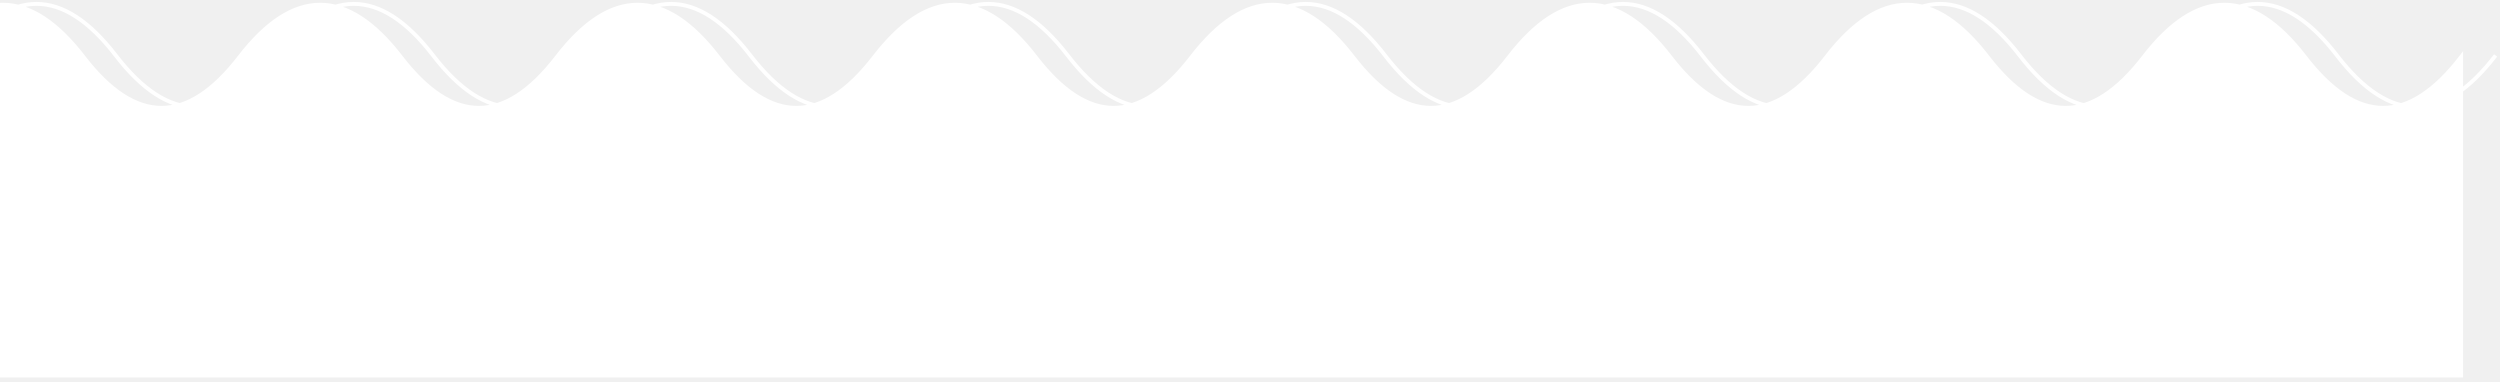
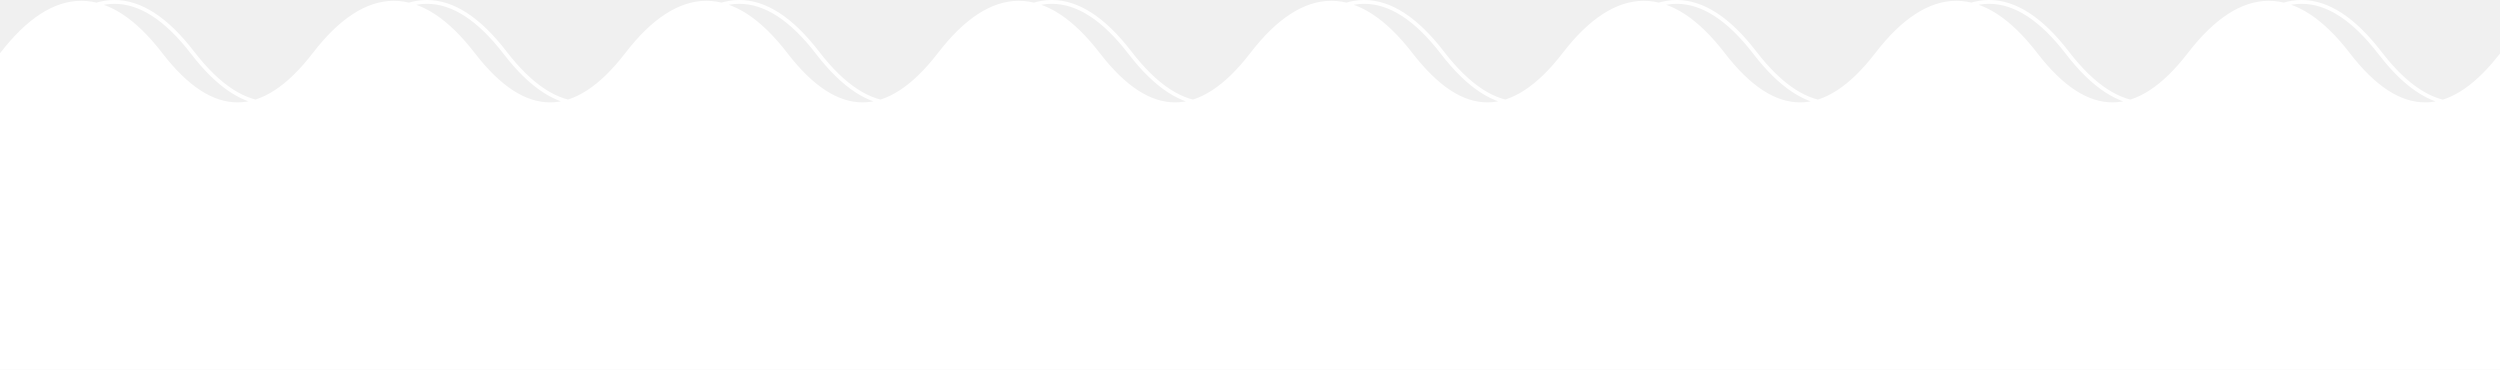
- <svg xmlns="http://www.w3.org/2000/svg" width="643" height="98" fill="none">
-   <path fill-rule="evenodd" clip-rule="evenodd" d="M633 14.633c-6.775 8.806-13.468 13.103-20.084 13.103s-13.309-4.293-20.084-13.103c-6.828-8.875-13.737-13.42-20.728-13.42-6.992-.001-13.901 4.545-20.729 13.42-6.775 8.806-13.468 13.103-20.084 13.103s-13.309-4.293-20.084-13.103c-6.828-8.875-13.737-13.42-20.728-13.42-6.991-.001-13.901 4.545-20.729 13.42-6.775 8.806-13.468 13.103-20.084 13.103-6.615 0-13.309-4.293-20.084-13.103-6.828-8.875-13.737-13.42-20.728-13.42-6.991-.001-13.901 4.545-20.729 13.42-6.775 8.81-13.468 13.103-20.084 13.103s-13.309-4.293-20.08-13.103c-6.832-8.875-13.741-13.42-20.732-13.42-6.992-.001-13.877 4.545-20.729 13.42-6.775 8.81-13.468 13.103-20.084 13.103s-13.309-4.293-20.08-13.103c-6.832-8.875-13.741-13.42-20.732-13.42-6.992-.001-13.877 4.545-20.729 13.42-6.775 8.81-13.468 13.103-20.084 13.103s-13.309-4.293-20.08-13.103c-6.832-8.875-13.741-13.42-20.732-13.42-6.991-.001-13.897 4.545-20.729 13.42-6.775 8.81-13.468 13.103-20.084 13.103s-13.309-4.293-20.08-13.103c-6.832-8.875-13.741-13.42-20.732-13.42-6.992-.001-13.877 4.545-20.729 13.42-6.775 8.81-13.468 13.103-20.084 13.103-6.615 0-13.309-4.293-20.08-13.103C14.63 5.758 7.72 1.213.73 1.213-6.263 1.211-13.168 5.757-20 14.632v81.959h653V14.633z" fill="#fff" />
-   <path d="m29.783 14.262.397-.305-.397.305zm40.806 0 .397.305-.397-.305zm81.612 0 .396.305-.396-.305zm81.612 0 .396.305-.396-.305zM633 14.633h.5v-1.47l-.896 1.165.396.305zm-40.168 0 .397-.305-.397.305zm-41.457 0 .396.305-.396-.305zm-40.168 0 .397-.305-.397.305zm-41.457 0 .396.305-.396-.305zm-40.168 0 .397-.305-.397.305zm-41.457 0-.396-.305.396.305zm-40.164 0 .397-.305-.397.305zm-41.461 0-.396-.305.396.305zm-40.164 0 .397-.305-.397.305zm-41.461 0-.396-.305.396.305zm-40.164 0 .397-.305-.397.305zm-41.461 0-.396-.305.396.305zm-40.164 0 .397-.305-.397.305zm-41.461 0-.396-.305.396.305zm-40.164 0 .397-.305-.397.305zm-41.461 0-.396-.305-.104.135v.17h.5zm0 81.959h-.5v.5h.5v-.5zm653 0v.5h.5v-.5h-.5zM-10.626 14.567C-3.86 5.77 2.812 1.5 9.38 1.5c6.569 0 13.24 4.27 20.007 13.067l.793-.61C23.344 5.071 16.414.5 9.38.5 2.347.5-4.584 5.071-11.419 13.957l.793.61zm40.013 0c6.835 8.886 13.766 13.457 20.8 13.457 7.033 0 13.963-4.571 20.799-13.457l-.793-.61c-6.767 8.797-13.438 13.067-20.007 13.067-6.568 0-13.24-4.27-20.006-13.067l-.793.61zm41.599 0C77.752 5.77 84.424 1.5 90.992 1.5c6.569 0 13.24 4.27 20.007 13.067l.793-.61C104.956 5.071 98.026.5 90.992.5c-7.034 0-13.964 4.571-20.8 13.457l.794.61zm40.013 0c6.835 8.886 13.765 13.457 20.799 13.457 7.034 0 13.964-4.571 20.799-13.457l-.792-.61c-6.767 8.797-13.439 13.067-20.007 13.067-6.568 0-13.24-4.27-20.006-13.067l-.793.61zm41.598 0C159.364 5.77 166.036 1.5 172.604 1.5c6.568 0 13.24 4.27 20.007 13.067l.792-.61C186.568 5.071 179.638.5 172.604.5c-7.034 0-13.964 4.571-20.799 13.457l.792.61zm40.014 0c6.835 8.886 13.765 13.457 20.799 13.457 7.034 0 13.964-4.571 20.799-13.457l-.792-.61c-6.767 8.797-13.439 13.067-20.007 13.067-6.568 0-13.24-4.27-20.007-13.067l-.792.61zm41.598 0C240.976 5.77 247.648 1.5 254.216 1.5c6.568 0 13.24 4.27 20.007 13.067l.792-.61C268.18 5.071 261.25.5 254.216.5c-7.034 0-13.964 4.571-20.799 13.457l.792.61zm40.014 0c6.835 8.886 13.765 13.457 20.799 13.457 7.034 0 13.964-4.571 20.799-13.457l-.792-.61c-6.767 8.797-13.439 13.067-20.007 13.067-6.568 0-13.24-4.27-20.007-13.067l-.792.61zm41.598 0C322.588 5.77 329.26 1.5 335.828 1.5c6.568 0 13.24 4.27 20.007 13.067l.792-.61C349.792 5.071 342.862.5 335.828.5c-7.034 0-13.964 4.571-20.799 13.457l.792.61zm40.014 0c6.835 8.886 13.765 13.457 20.799 13.457 7.034 0 13.964-4.571 20.799-13.457l-.792-.61c-6.767 8.797-13.439 13.067-20.007 13.067-6.568 0-13.24-4.27-20.007-13.067l-.792.61zm41.598 0C404.2 5.77 410.872 1.5 417.44 1.5c6.568 0 13.24 4.27 20.007 13.067l.792-.61C431.404 5.071 424.474.5 417.44.5c-7.034 0-13.964 4.571-20.799 13.457l.792.61zm40.014 0c6.835 8.886 13.765 13.457 20.799 13.457 7.034 0 13.964-4.571 20.799-13.457l-.792-.61c-6.767 8.797-13.439 13.067-20.007 13.067-6.568 0-13.24-4.27-20.007-13.067l-.792.61zm41.598 0C485.812 5.77 492.484 1.5 499.052 1.5c6.568 0 13.24 4.27 20.006 13.067l.793-.61C513.016 5.071 506.085.5 499.052.5c-7.034 0-13.964 4.571-20.799 13.457l.792.61zm40.013 0c6.836 8.886 13.766 13.457 20.8 13.457 7.033 0 13.964-4.571 20.799-13.457l-.793-.61c-6.766 8.797-13.438 13.067-20.006 13.067-6.569 0-13.24-4.27-20.007-13.067l-.793.61zm41.599 0C567.424 5.77 574.095 1.5 580.664 1.5c6.568 0 13.24 4.27 20.006 13.067l.793-.61C594.628 5.071 587.697.5 580.664.5c-7.034 0-13.964 4.571-20.8 13.457l.793.61zm40.013 0c6.836 8.886 13.766 13.457 20.8 13.457 7.033 0 13.963-4.571 20.799-13.457l-.793-.61c-6.766 8.797-13.438 13.067-20.006 13.067-6.569 0-13.241-4.27-20.007-13.067l-.793.61zm31.934-.239c-6.741 8.761-13.305 12.908-19.688 12.908v1c6.849 0 13.671-4.447 20.48-13.298l-.792-.61zm-19.688 12.908c-6.383 0-12.947-4.143-19.687-12.908l-.793.61c6.809 8.855 13.632 13.298 20.48 13.298v-1zm-19.687-12.908C586.366 5.408 579.328.712 572.104.712v1c6.758 0 13.539 4.395 20.332 13.226l.793-.61zM572.104.712c-7.224 0-14.263 4.696-21.125 13.616l.792.61c6.794-8.83 13.574-13.226 20.333-13.226v-1zm-21.125 13.616c-6.741 8.761-13.305 12.908-19.688 12.908v1c6.849 0 13.671-4.447 20.48-13.298l-.792-.61zm-19.688 12.908c-6.383 0-12.947-4.143-19.687-12.908l-.793.61c6.809 8.855 13.632 13.298 20.48 13.298v-1zm-19.687-12.908C504.741 5.408 497.703.712 490.479.712v1c6.758 0 13.539 4.395 20.332 13.226l.793-.61zM490.479.712c-7.224 0-14.263 4.696-21.125 13.616l.792.61c6.794-8.83 13.574-13.226 20.333-13.226v-1zm-21.125 13.616c-6.741 8.761-13.305 12.908-19.688 12.908v1c6.849 0 13.671-4.447 20.48-13.298l-.792-.61zm-19.688 12.908c-6.383 0-12.947-4.143-19.687-12.908l-.793.61c6.809 8.855 13.632 13.298 20.48 13.298v-1zm-19.687-12.908C423.116 5.408 416.078.712 408.854.712v1c6.758 0 13.539 4.395 20.332 13.226l.793-.61zM408.854.712c-7.224 0-14.263 4.696-21.125 13.616l.792.61c6.794-8.83 13.574-13.226 20.333-13.226v-1zm-21.125 13.616c-6.741 8.765-13.305 12.908-19.688 12.908v1c6.848 0 13.671-4.443 20.48-13.298l-.792-.61zm-19.688 12.908c-6.383 0-12.947-4.143-19.683-12.908l-.793.61c6.806 8.855 13.628 13.298 20.476 13.298v-1zm-19.683-12.908C341.491 5.408 334.453.712 327.229.712v1c6.758 0 13.539 4.395 20.336 13.226l.793-.61zM327.229.712c-7.225 0-14.239 4.697-21.125 13.616l.792.61c6.819-8.831 13.575-13.226 20.333-13.226v-1zm-21.125 13.616c-6.741 8.765-13.305 12.908-19.688 12.908v1c6.848 0 13.671-4.443 20.48-13.298l-.792-.61zm-19.688 12.908c-6.383 0-12.947-4.143-19.683-12.908l-.793.61c6.805 8.855 13.628 13.298 20.476 13.298v-1zm-19.683-12.908C259.866 5.408 252.828.712 245.604.712v1c6.758 0 13.539 4.395 20.336 13.226l.793-.61zM245.604.712c-7.225 0-14.239 4.697-21.125 13.616l.792.61c6.819-8.831 13.575-13.226 20.333-13.226v-1zm-21.125 13.616c-6.741 8.765-13.305 12.908-19.688 12.908v1c6.848 0 13.671-4.443 20.48-13.298l-.792-.61zm-19.688 12.908c-6.383 0-12.947-4.143-19.683-12.908l-.793.61c6.805 8.855 13.628 13.298 20.476 13.298v-1zm-19.683-12.908C178.241 5.408 171.203.712 163.979.712v1c6.758 0 13.539 4.395 20.336 13.226l.793-.61zM163.979.712c-7.224 0-14.259 4.696-21.125 13.616l.792.61c6.798-8.83 13.574-13.226 20.333-13.226v-1zm-21.125 13.616c-6.741 8.765-13.305 12.908-19.688 12.908v1c6.848 0 13.671-4.443 20.48-13.298l-.792-.61zm-19.688 12.908c-6.383 0-12.947-4.143-19.683-12.908l-.793.61c6.805 8.855 13.628 13.298 20.476 13.298v-1zm-19.683-12.908C96.616 5.408 89.577.712 82.353.712v1c6.76 0 13.54 4.395 20.337 13.226l.793-.61zM82.353.712c-7.224 0-14.238 4.697-21.124 13.616l.792.61C68.84 6.108 75.596 1.713 82.354 1.713v-1zM61.23 14.328c-6.74 8.765-13.305 12.908-19.688 12.908v1c6.848 0 13.67-4.443 20.48-13.298l-.792-.61zM41.54 27.236c-6.383 0-12.947-4.143-19.683-12.908l-.793.61c6.805 8.855 13.628 13.298 20.476 13.298v-1zM21.858 14.328C14.99 5.408 7.953.712.728.712v1c6.76 0 13.54 4.395 20.337 13.226l.793-.61zM.728.712c-7.223 0-14.258 4.696-21.124 13.616l.792.61C-12.806 6.108-6.03 1.712.73 1.712v-1zM-20.5 14.633v81.959h1V14.633h-1zm.5 82.459h653v-1H-20v1zm653.5-.5V14.633h-1v81.959h1z" fill="#fff" />
+ <svg xmlns="http://www.w3.org/2000/svg" id="Layer_1" data-name="Layer 1" viewBox="0 0 653 96.59">
+   <defs>
+     <style>.cls-1{fill:#fff;}.cls-2{fill:none;stroke:#fff;stroke-miterlimit:10;}</style>
+   </defs>
+   <path class="cls-1" d="M652,15.9c-6.43,8-12.79,11.84-19.08,11.84-6.62,0-13.31-4.3-20.09-13.11S599.09,1.21,592.1,1.21s-13.9,4.55-20.72,13.42-13.47,13.11-20.09,13.11S538,23.44,531.21,14.63,517.47,1.21,510.48,1.21s-13.9,4.55-20.73,13.42-13.47,13.11-20.08,13.11-13.31-4.3-20.09-13.11S435.85,1.21,428.85,1.21,415,5.76,408.12,14.63,394.66,27.74,388,27.74,374.73,23.44,368,14.63,354.22,1.21,347.23,1.21,333.35,5.76,326.5,14.63,313,27.74,306.42,27.74s-13.31-4.3-20.08-13.11S272.6,1.21,265.6,1.21s-13.87,4.55-20.72,13.42-13.47,13.11-20.09,13.11-13.31-4.3-20.08-13.11S191,1.21,184,1.21s-13.9,4.55-20.73,13.42-13.47,13.11-20.08,13.11-13.31-4.3-20.08-13.11S109.35,1.21,102.35,1.21,88.48,5.76,81.62,14.63,68.16,27.74,61.54,27.74s-13.31-4.3-20.08-13.11S27.72,1.21,20.73,1.21,6.83,5.76,0,14.63v82H652Z" transform="translate(0.5 -0.5)" />
+   <path class="cls-2" d="M9,14.26q20.4-26.52,40.8,0t40.81,0q20.4-26.52,40.81,0t40.8,0q20.4-26.52,40.81,0t40.8,0q20.42-26.52,40.81,0t40.8,0q20.41-26.52,40.81,0t40.81,0q20.4-26.52,40.8,0t40.81,0q20.4-26.52,40.81,0t40.8,0q20.4-26.52,40.81,0Q636.54,34.38,652,24m-19.08,3.75c6.29,0,12.65-3.89,19.08-11.84V96.59H0v-82C6.83,5.76,13.74,1.21,20.73,1.21s13.9,4.55,20.73,13.42S54.93,27.74,61.54,27.74s13.31-4.3,20.08-13.11S95.36,1.21,102.35,1.21s13.9,4.55,20.74,13.42,13.46,13.11,20.08,13.11,13.31-4.3,20.08-13.11S177,1.21,184,1.21s13.9,4.55,20.73,13.42,13.47,13.11,20.08,13.11,13.31-4.3,20.09-13.11S258.61,1.21,265.6,1.21s13.9,4.55,20.74,13.42,13.46,13.11,20.08,13.11,13.31-4.3,20.08-13.11S340.24,1.21,347.23,1.21,361.13,5.76,368,14.63,381.42,27.74,388,27.74s13.31-4.3,20.08-13.11S421.86,1.21,428.85,1.21s13.9,4.55,20.73,13.42,13.47,13.11,20.09,13.11,13.31-4.3,20.08-13.11S503.49,1.21,510.48,1.21s13.9,4.55,20.73,13.42,13.46,13.11,20.08,13.11,13.31-4.3,20.09-13.11S585.11,1.21,592.1,1.21,606,5.76,612.83,14.63,626.3,27.74,632.92,27.74Z" transform="translate(0.5 -0.5)" />
</svg>
